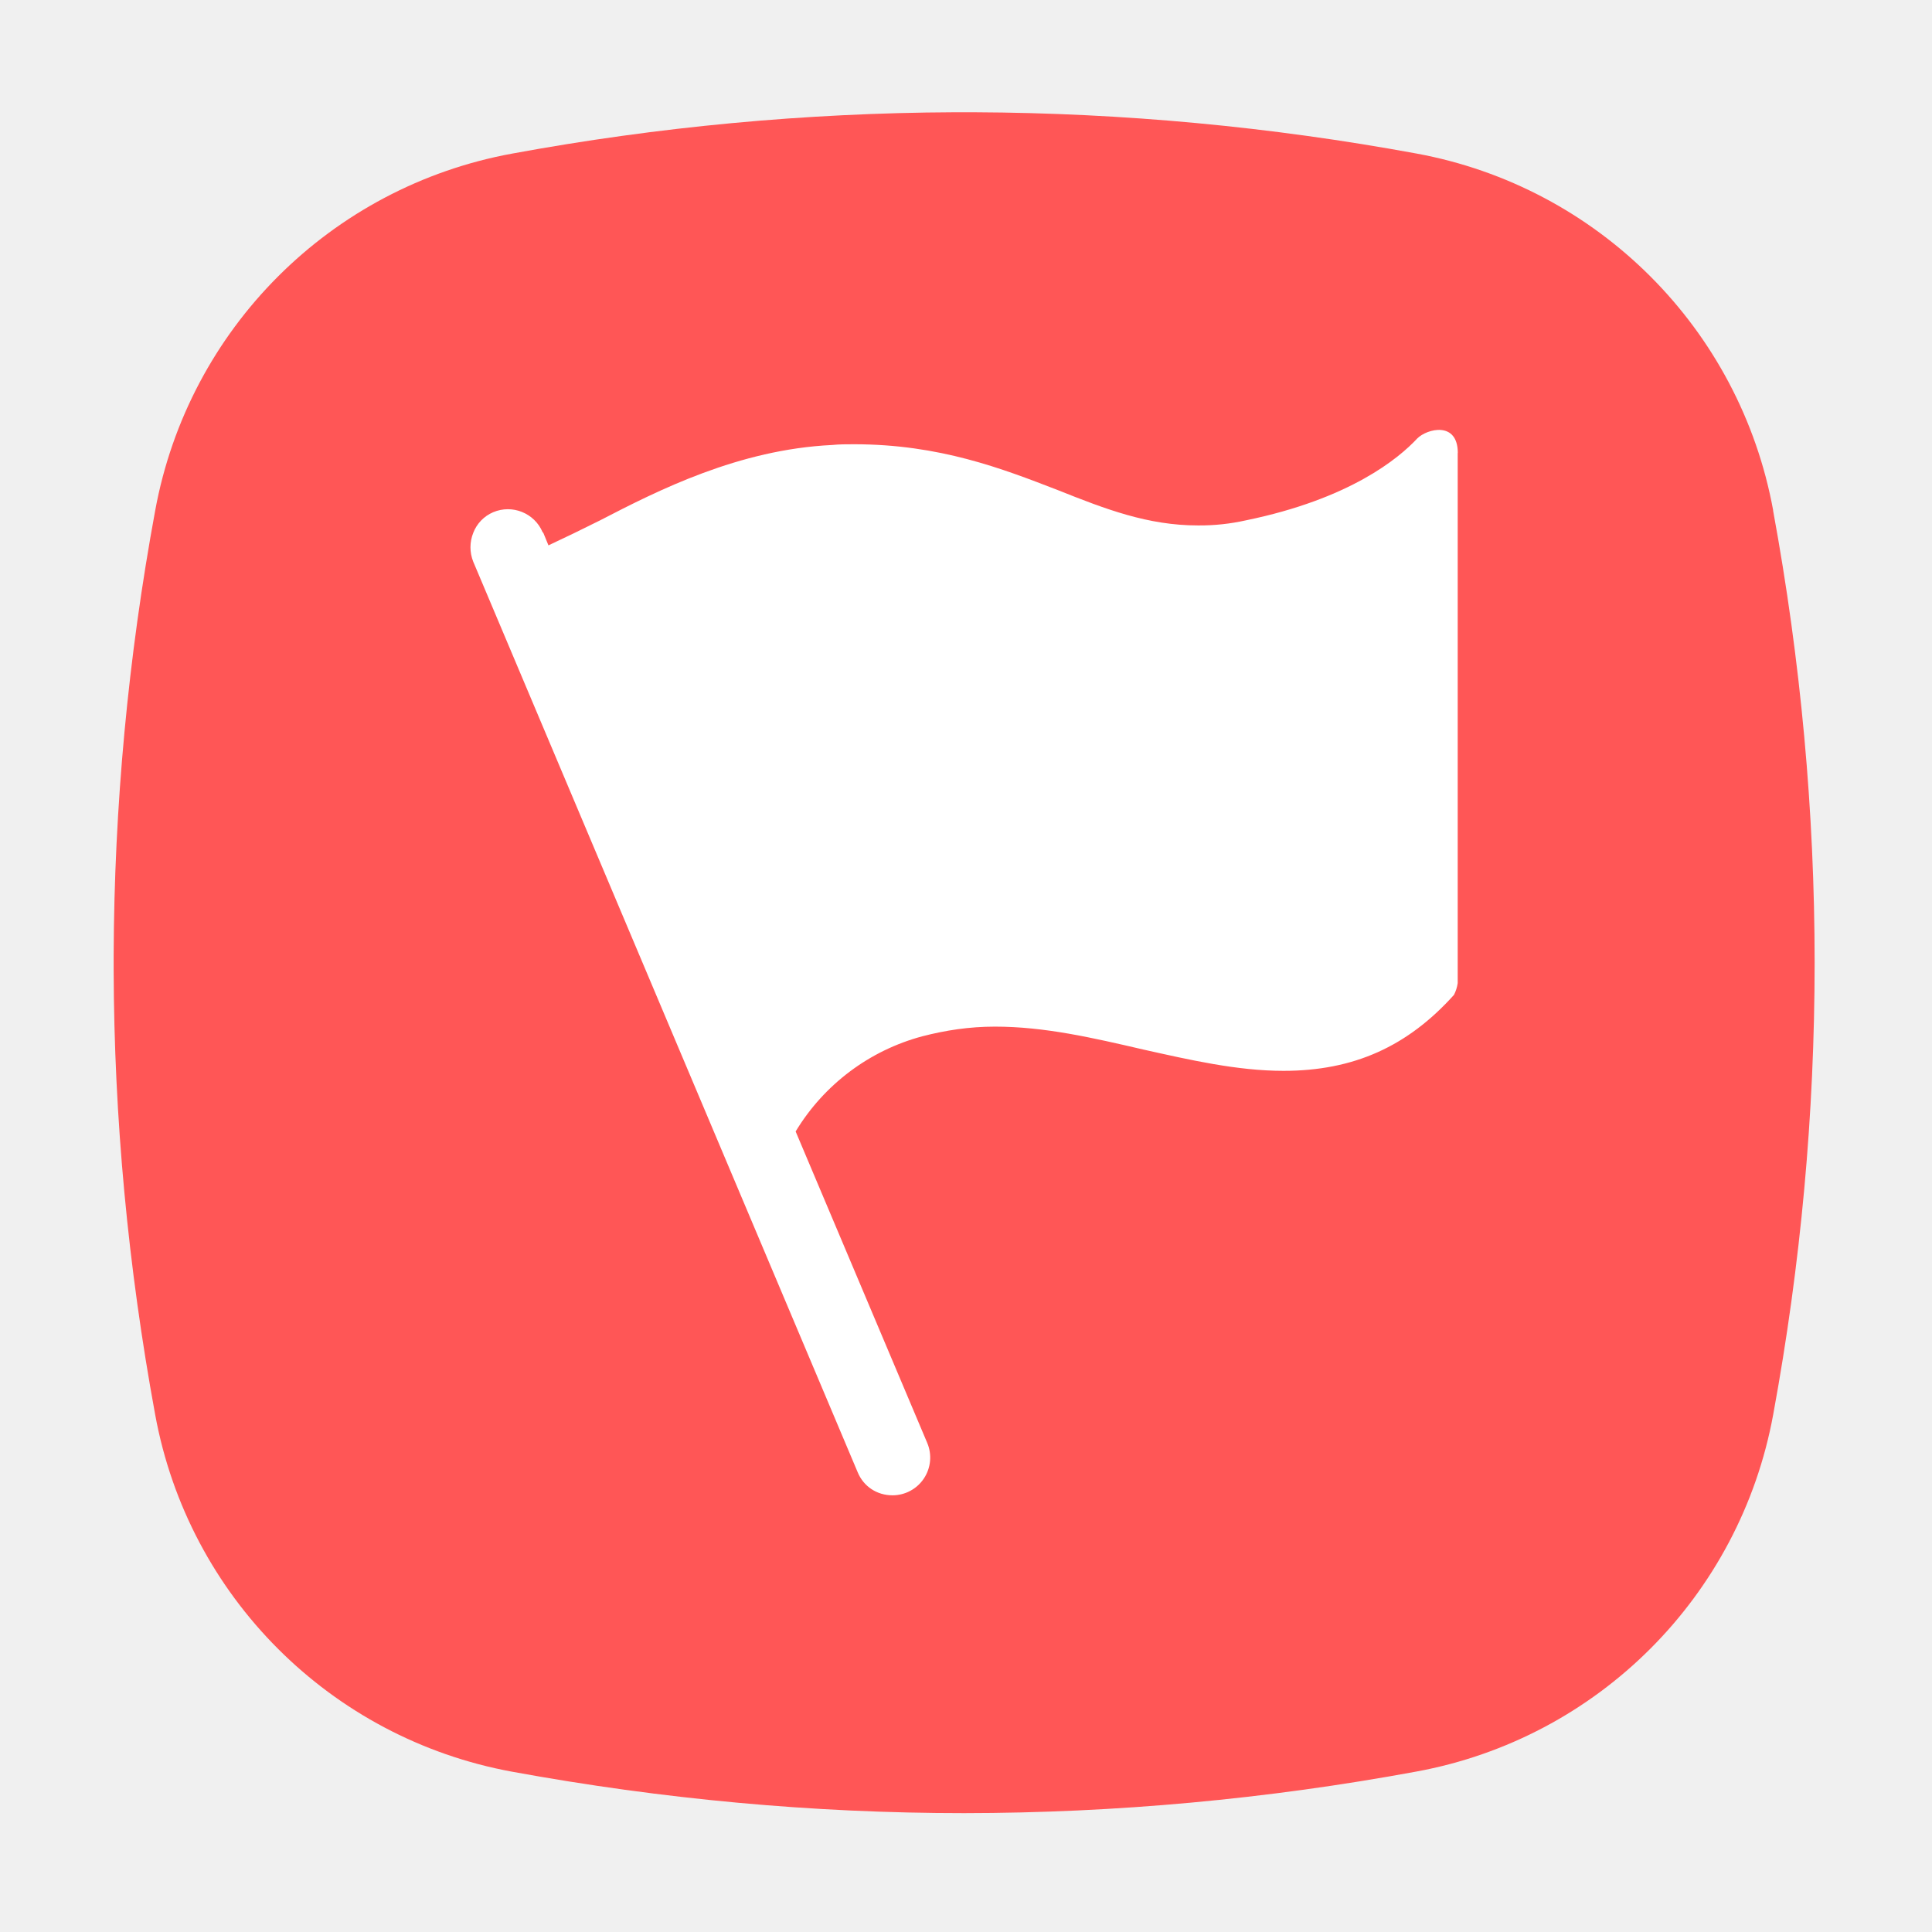
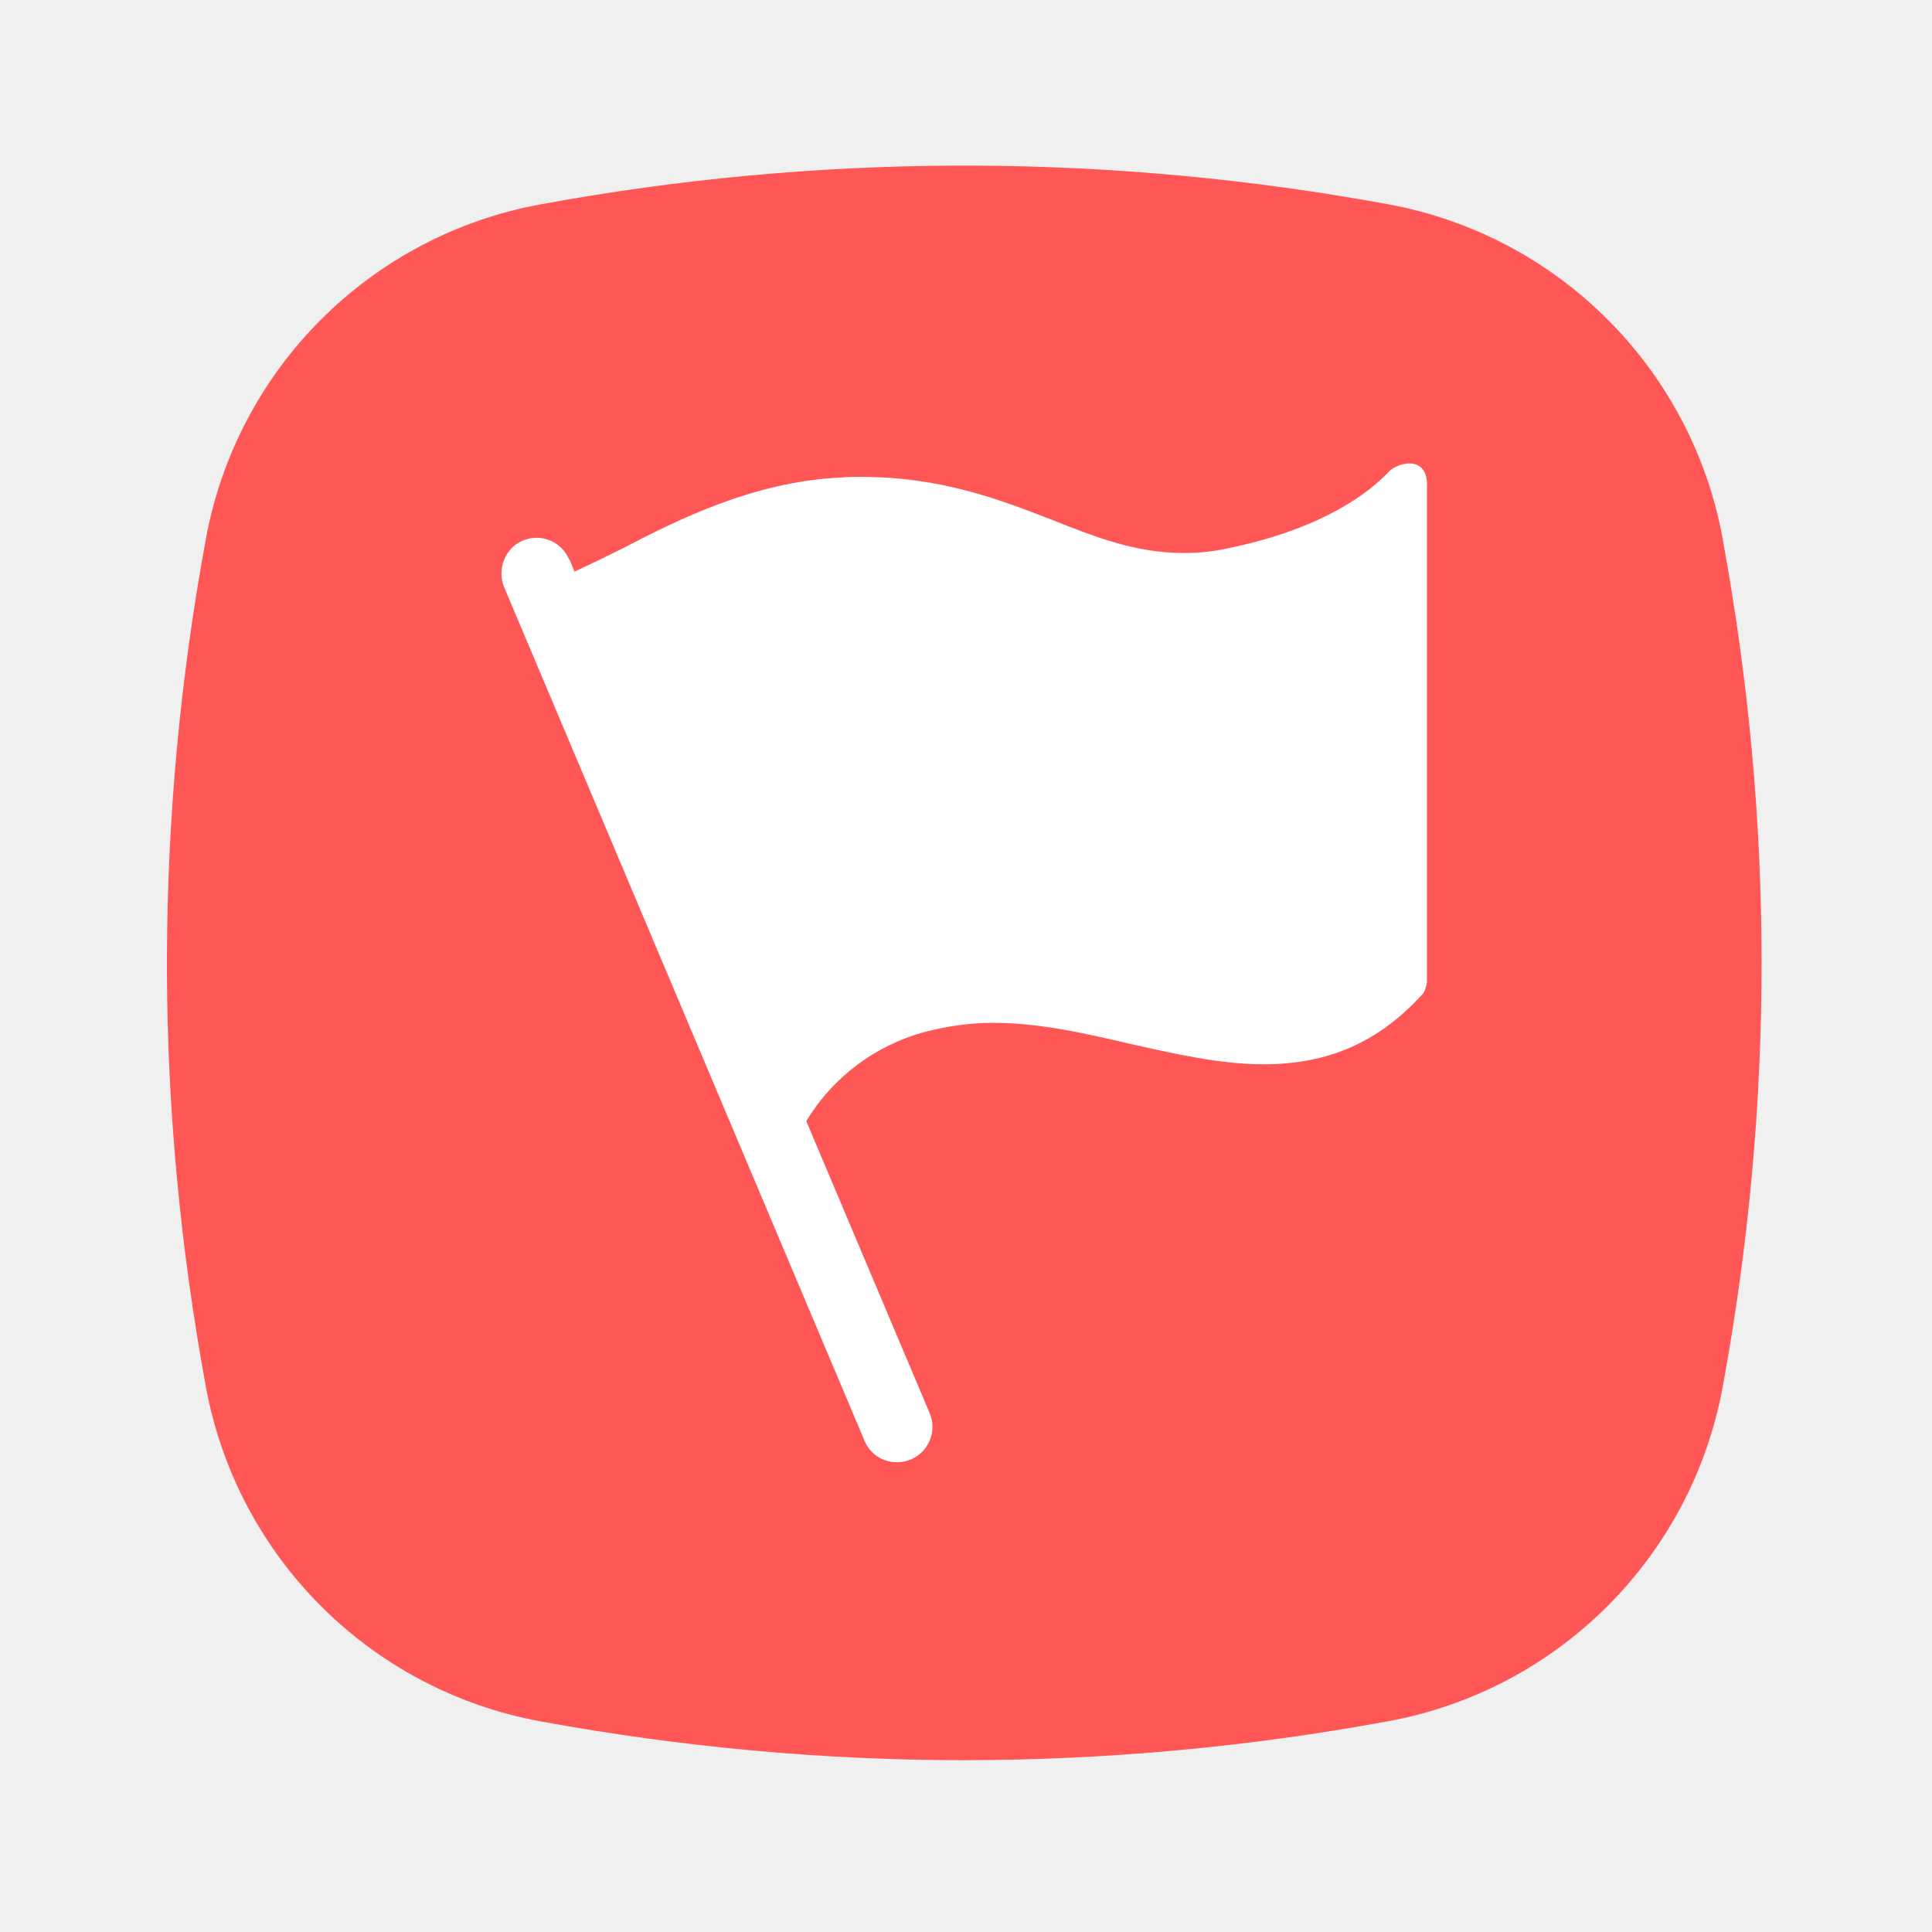
- <svg xmlns="http://www.w3.org/2000/svg" viewBox="0 0 1024 1024" width="81" height="81">
-   <path d="M939.821 270.532A235.482 235.482 0 00750.645 81.355a1325.986 1325.986 0 00-234.127-21.854h-10.9a1325.93 1325.93 0 00-234.183 21.91A235.482 235.482 0 0082.26 270.589a1325.704 1325.704 0 00-22.024 235.765v7.68c.226 78.607 7.567 157.214 22.024 235.821a235.482 235.482 0 00189.12 189.177c79.85 14.625 159.755 21.967 239.605 21.967a1327.059 1327.059 0 00239.66-22.024 235.482 235.482 0 00189.177-189.176c14.683-79.85 21.967-159.7 21.967-239.605 0-79.906-7.34-159.755-22.023-239.661z" fill="#FF5656" />
-   <path d="M772.668 240.15c0-17.166-16.376-12.875-21.459-7.792-9.825 10.56-35.633 32.075-90.804 43.426a112.32 112.32 0 01-25.412 2.71c-26.598 0-48.904-8.583-74.372-18.748-29.365-11.35-62.57-24.282-107.972-24.282-3.896 0-7.793 0-11.689.395-49.299 2.372-91.934 23.887-122.88 39.925-9.035 4.517-18.184 8.978-27.388 13.27l-2.71-6.607-.396-.395a19.99 19.99 0 00-26.202-10.56 19.426 19.426 0 00-10.56 10.955 20.555 20.555 0 000 15.247l203.802 482.71c3.106 7.455 10.165 12.142 18.41 12.142a19.99 19.99 0 0018.409-27.784L421.704 599.7a112.376 112.376 0 0167.312-50.485c12.085-3.106 24.622-5.082 38.344-5.082 26.202 0 51.614 5.873 78.607 12.14 24.621 5.479 49.694 11.295 74.315 11.295 37.158 0 65.732-12.875 90.353-40.263a19.708 19.708 0 001.977-6.212V240.094z" fill="#FFF" />
+ <svg xmlns="http://www.w3.org/2000/svg" class="icon" viewBox="0 0 1024 1024" width="81" height="81">
+   <path d="M913.082 285.624A220.765 220.765 0 00735.73 108.27a1243.112 1243.112 0 00-219.494-20.489h-10.217a1243.059 1243.059 0 00-219.547 20.542 220.765 220.765 0 00-177.353 177.352 1242.847 1242.847 0 00-20.647 221.03v7.2c.211 73.694 7.094 147.388 20.647 221.082a220.765 220.765 0 00177.3 177.353c74.858 13.712 149.77 20.594 224.63 20.594a1244.118 1244.118 0 00224.681-20.647 220.765 220.765 0 00177.353-177.353c13.765-74.859 20.594-149.717 20.594-224.63 0-74.91-6.882-149.77-20.647-224.681z" fill="#FF5656" />
+   <path d="M756.376 257.141c0-16.094-15.352-12.07-20.117-7.306-9.212 9.9-33.406 30.07-85.13 40.712a105.3 105.3 0 01-23.823 2.541c-24.935 0-45.847-8.047-69.724-17.576-27.53-10.641-58.658-22.765-101.223-22.765-3.653 0-7.306 0-10.959.37-46.218 2.224-86.188 22.395-115.2 37.43-8.47 4.235-17.047 8.418-25.676 12.441l-2.542-6.194-.37-.37a18.741 18.741 0 00-24.565-9.9 18.212 18.212 0 00-9.9 10.27 19.27 19.27 0 000 14.294L458.212 763.63c2.912 6.989 9.53 11.383 17.259 11.383a18.741 18.741 0 0017.258-26.047l-65.382-154.747a105.353 105.353 0 0163.106-47.33c11.33-2.912 23.082-4.764 35.947-4.764 24.565 0 48.388 5.505 73.694 11.382 23.082 5.135 46.588 10.588 69.67 10.588 34.836 0 61.624-12.07 84.707-37.747a18.476 18.476 0 001.853-5.823V257.088z" fill="#FFF" />
</svg>
